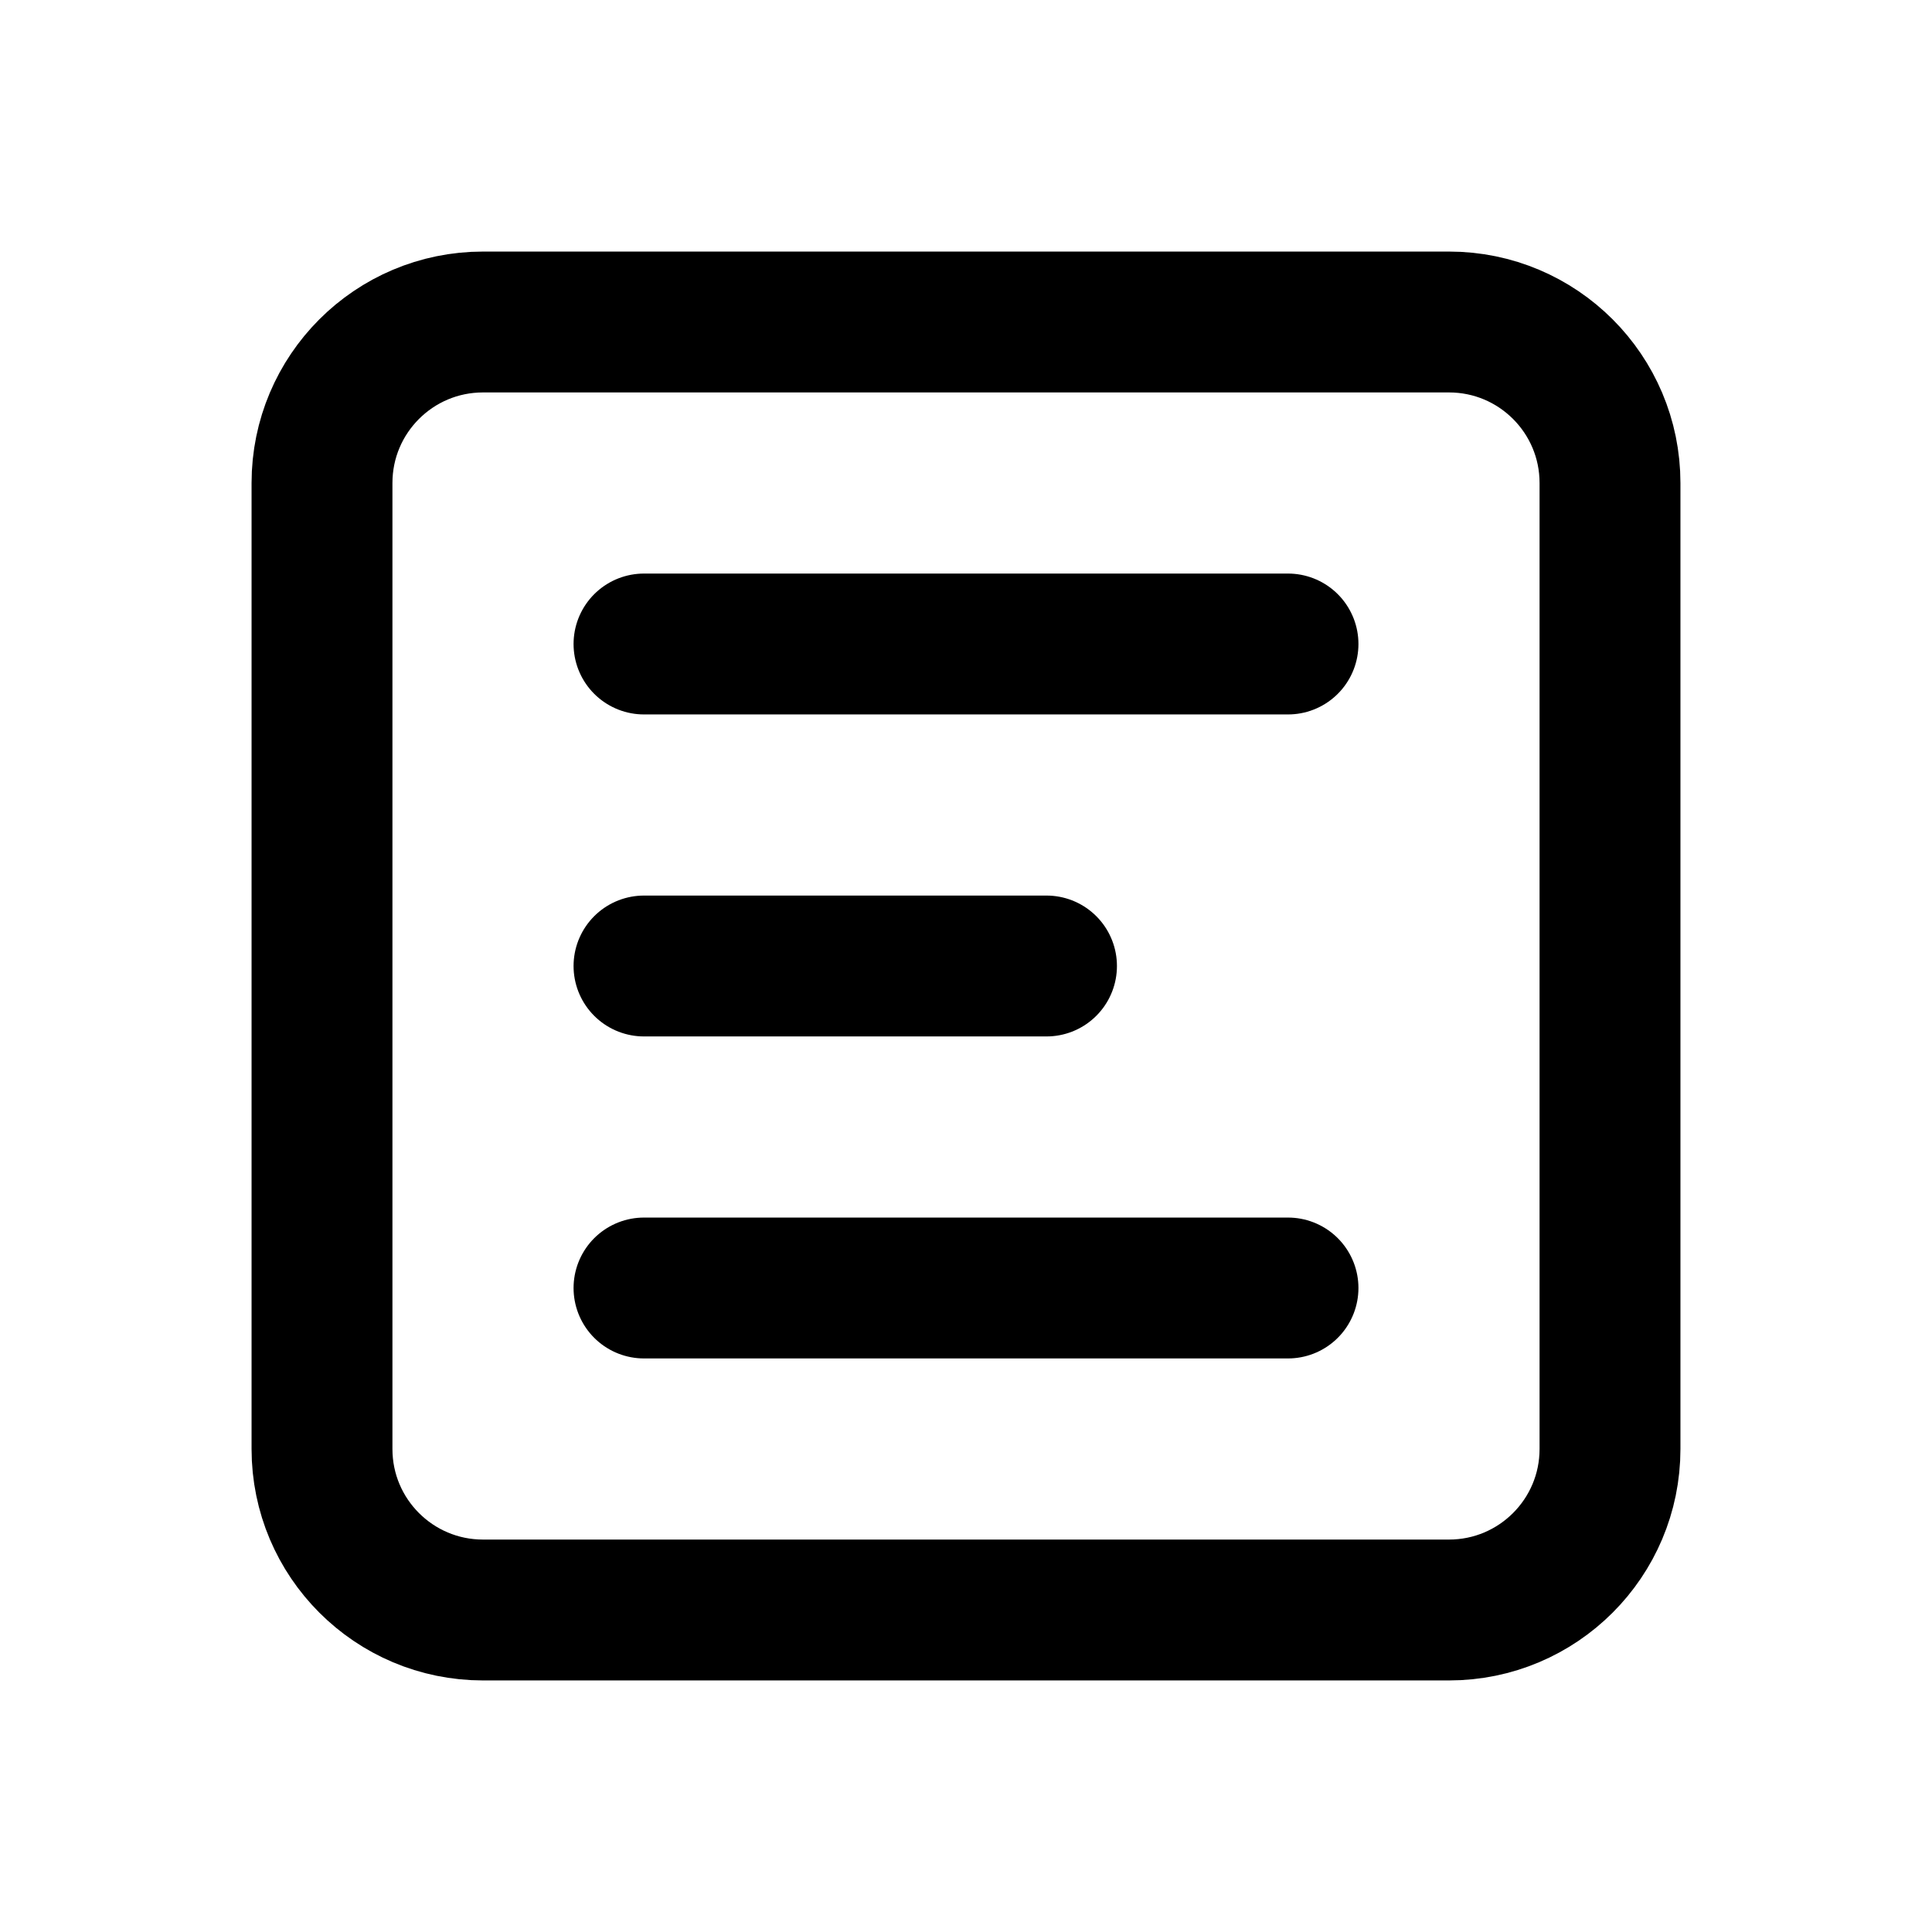
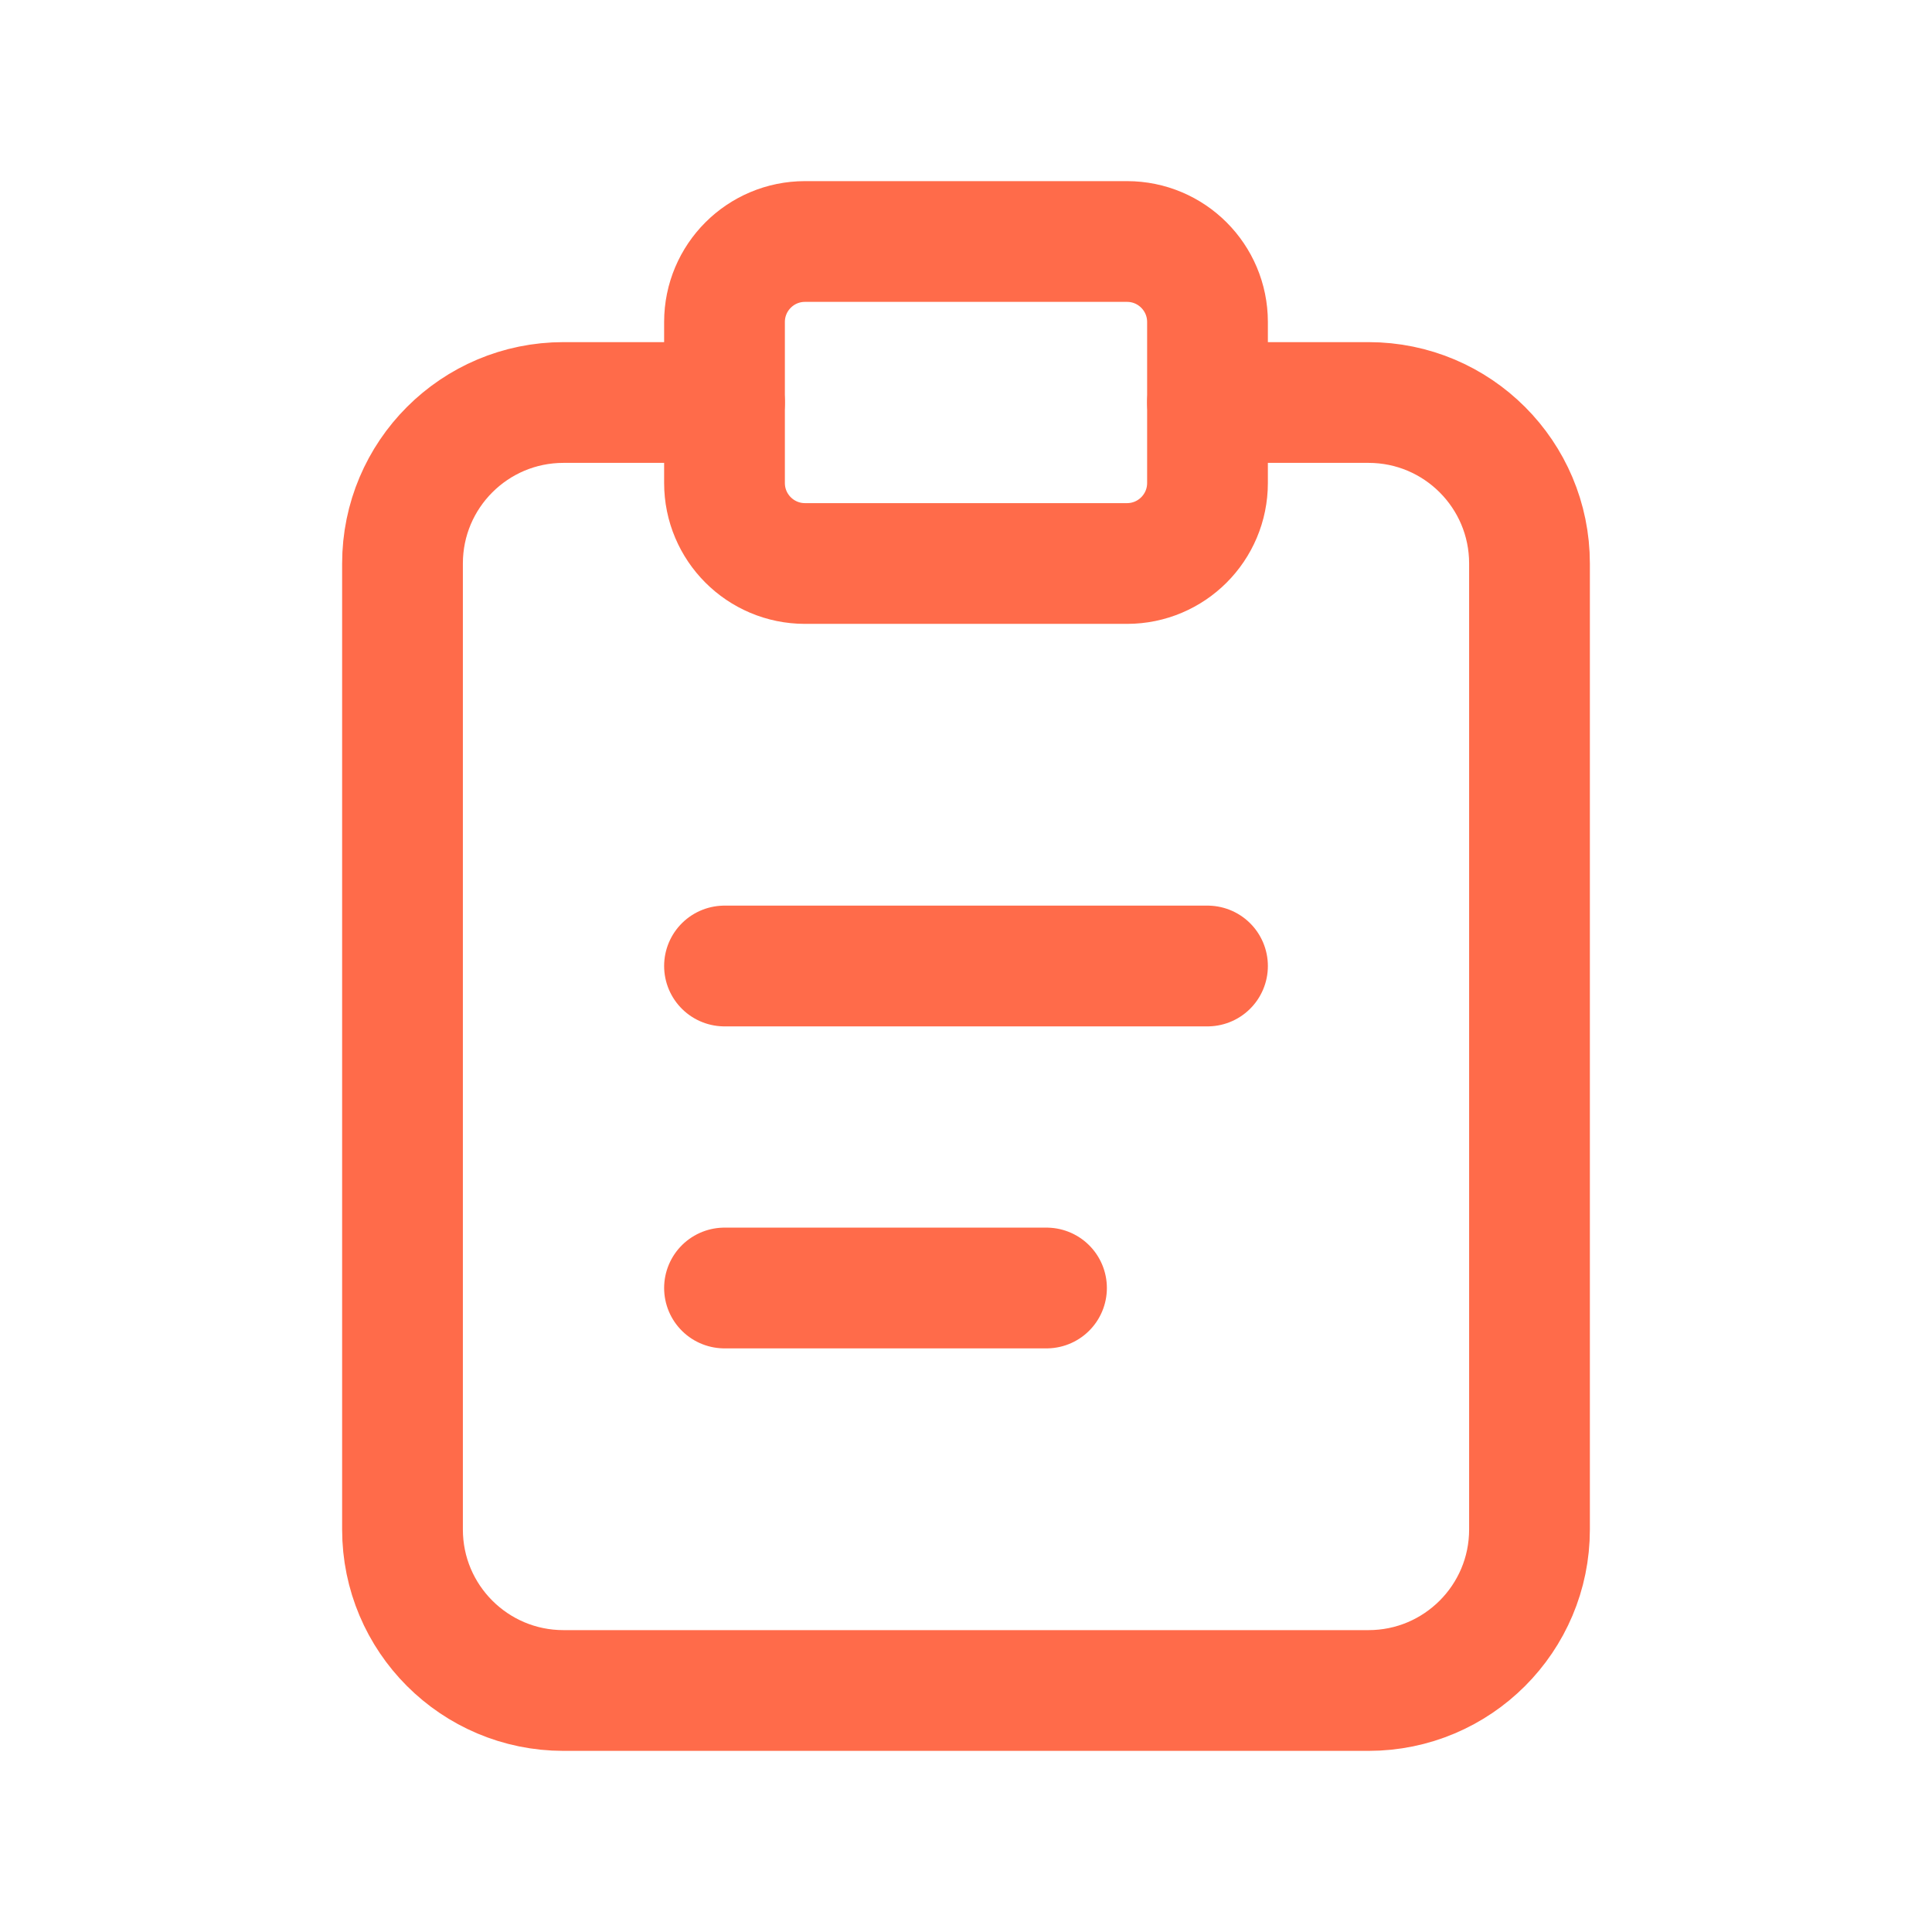
- <svg xmlns="http://www.w3.org/2000/svg" viewBox="0 0 24 24" fill="none" stroke="currentColor" stroke-width="1.75" stroke-linecap="round" stroke-linejoin="round">
-   <rect x="4" y="4" width="16" height="16" rx="2" />
-   <path d="M8 8h8" />
-   <path d="M8 12h5" />
-   <path d="M8 16h8" />
+ <svg xmlns="http://www.w3.org/2000/svg" viewBox="0 0 24 24" fill="none" stroke="#FF6B4A" stroke-width="1.5" stroke-linecap="round" stroke-linejoin="round">
+   <path d="M9 5H7a2 2 0 0 0-2 2v12a2 2 0 0 0 2 2h10a2 2 0 0 0 2-2V7a2 2 0 0 0-2-2h-2" />
+   <rect x="9" y="3" width="6" height="4" rx="1" />
+   <path d="M9 12h6M9 16h4" />
</svg>
